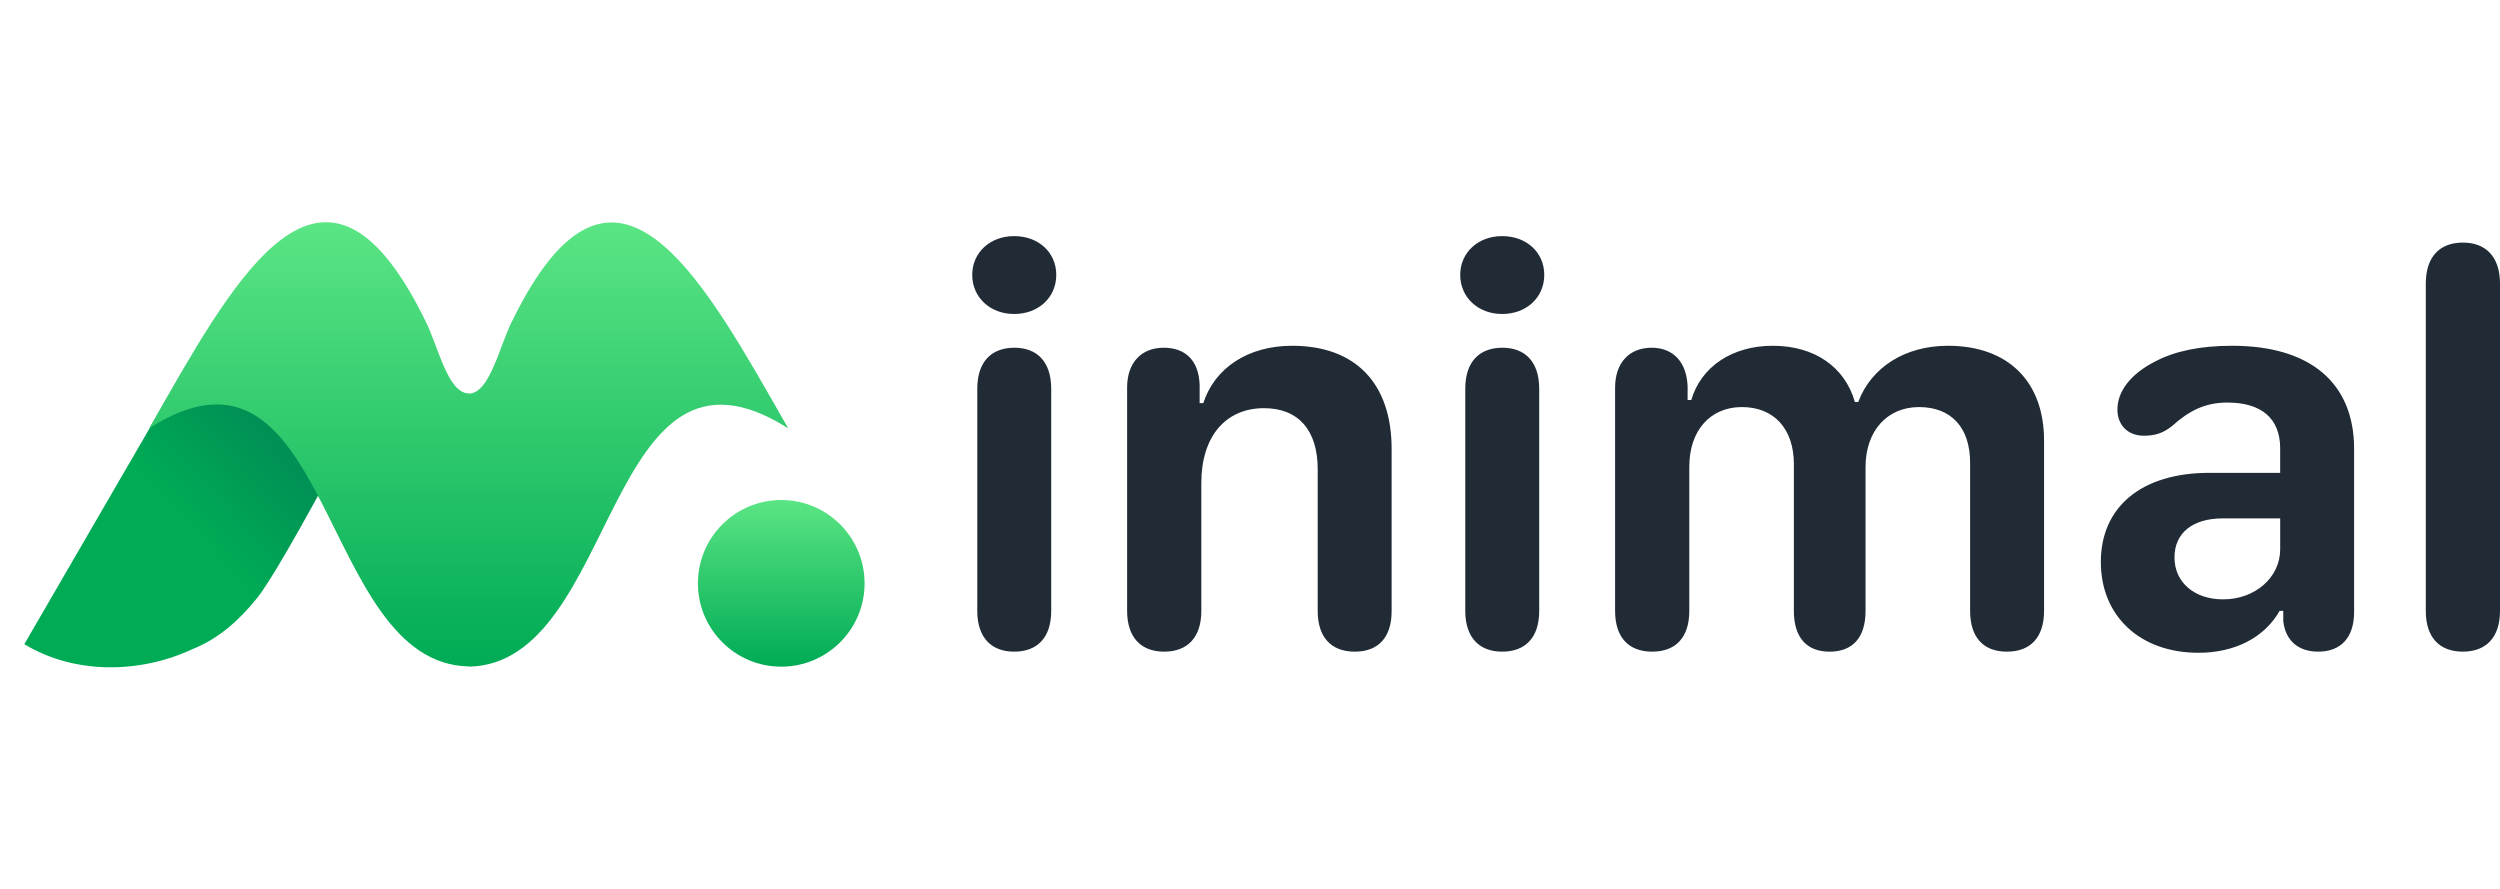
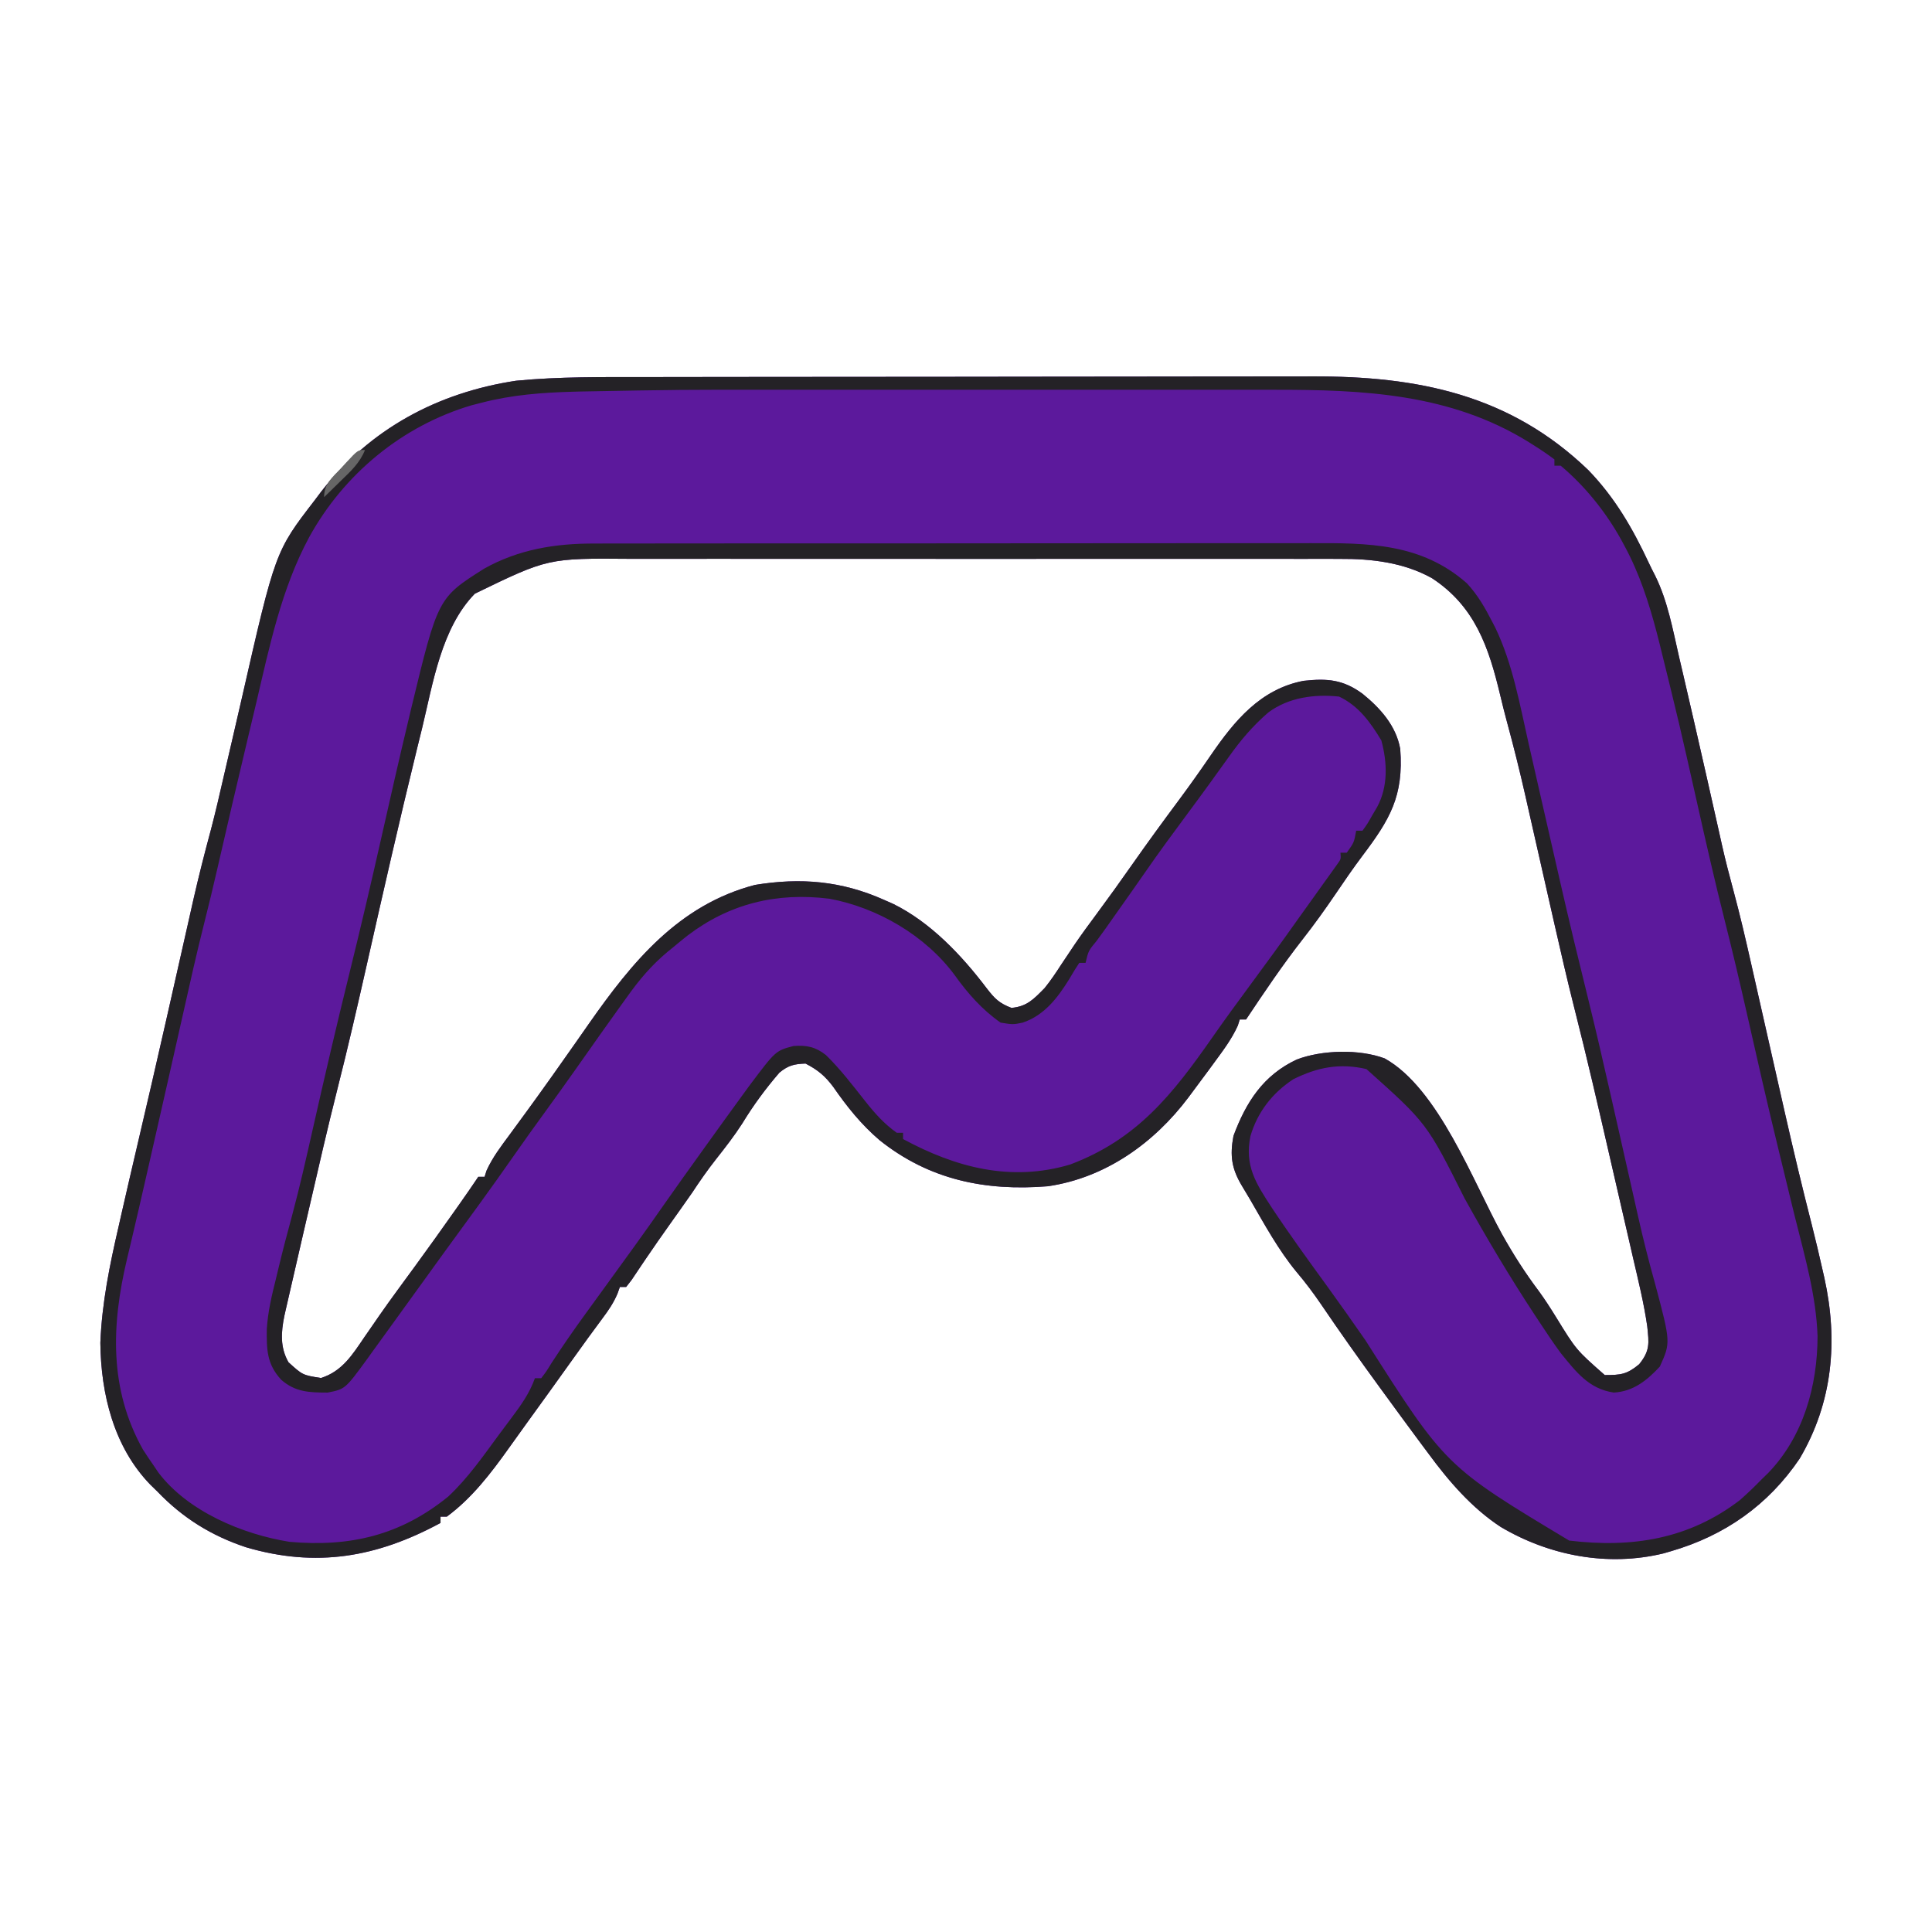
- <svg xmlns="http://www.w3.org/2000/svg" height="128" viewBox="0 0 360 128" width="360">
-   <linearGradient id="a" x1="100%" x2="50%" y1="5.663%" y2="50%">
-     <stop offset="0" stop-color="#007b55" />
-     <stop offset="1" stop-color="#00ab55" />
-   </linearGradient>
-   <linearGradient id="b" x1="50%" x2="50%" y1="0%" y2="100%">
-     <stop offset="0" stop-color="#5be584" />
-     <stop offset="1" stop-color="#00ab55" />
-   </linearGradient>
-   <g fill="none" fill-rule="evenodd">
-     <g transform="translate(3.5 32)">
-       <path d="m23.202 20.777c11.072 5.722 11.577 5.984 11.6 5.995.003.002.161.083 11.198 5.788-6.518 12.135-10.673 19.316-12.467 21.545-2.69 3.342-5.624 5.873-9.232 7.333-7.586 3.565-17.018 3.732-24.3-.676z" fill="url(#a)" />
-       <g fill="url(#b)">
-         <path d="m107.578 25.432c-11.568-20.239-23.525-39.307-37.261-11.336-1.879 3.596-3.249 10.584-6.317 10.584v-.036c-3.068 0-4.437-6.988-6.316-10.584-13.736-27.971-25.694-8.903-37.261 11.336-.871 1.526-1.707 2.983-2.422 4.249 26.509-16.782 24.278 33.917 46 34.319v.036c21.723-.403 19.491-51.101 46-34.32-.715-1.266-1.551-2.722-2.422-4.249" />
-         <path d="m109 64c6.627 0 12-5.373 12-12s-5.373-12-12-12-12 5.373-12 12 5.373 12 12 12" />
-       </g>
-     </g>
-     <path d="m146.031 45.215c3.522 0 6.072-2.389 6.072-5.628s-2.55-5.587-6.072-5.587c-3.441 0-6.031 2.348-6.031 5.587s2.591 5.628 6.031 5.628zm0 48.623c3.319 0 5.343-1.984 5.343-5.87v-31.984c0-3.887-2.024-5.911-5.303-5.911-3.319 0-5.343 2.024-5.343 5.911v31.984c0 3.846 2.024 5.87 5.303 5.87zm49.06 0c3.4 0 5.303-2.065 5.303-5.83v-23.36c0-9.433-5.181-14.858-14.329-14.858-6.315 0-11.132 3.158-12.791 8.259h-.526v-2.632c-.121-3.441-1.983-5.344-5.181-5.344-3.238 0-5.262 2.186-5.262 5.709v32.186c0 3.765 1.943 5.87 5.343 5.87s5.343-2.105 5.343-5.87v-18.421c0-6.68 3.481-10.769 9.027-10.769 4.938 0 7.731 3.158 7.731 8.785v20.405c0 3.765 1.902 5.87 5.343 5.87zm21.211-48.623c3.522 0 6.072-2.389 6.072-5.628s-2.55-5.587-6.072-5.587c-3.441 0-6.031 2.348-6.031 5.587s2.591 5.628 6.031 5.628zm0 48.623c3.319 0 5.343-1.984 5.343-5.87v-31.984c0-3.887-2.024-5.911-5.303-5.911-3.319 0-5.343 2.024-5.343 5.911v31.984c0 3.846 2.024 5.87 5.303 5.87zm72.699 0c3.4 0 5.343-2.065 5.343-5.87v-24.534c0-8.502-5.181-13.644-13.844-13.644-6.193 0-11.051 3.117-12.913 8.097h-.486c-1.417-5.02-5.788-8.097-11.82-8.097-5.829 0-10.322 2.996-11.739 7.814h-.526v-2.024c-.162-3.441-2.064-5.506-5.181-5.506-3.238 0-5.262 2.186-5.262 5.749v32.146c0 3.806 1.943 5.87 5.343 5.87s5.343-2.065 5.343-5.87v-20.769c0-5.223 3.036-8.583 7.569-8.583 4.615 0 7.489 3.117 7.489 8.219v21.134c0 3.806 1.822 5.87 5.141 5.87 3.36 0 5.181-2.065 5.181-5.87v-20.729c0-5.182 3.117-8.623 7.691-8.623 4.615 0 7.367 2.915 7.367 8.016v21.336c0 3.806 1.902 5.87 5.303 5.87zm27.566.162c5.262 0 9.512-2.186 11.698-6.032h.526v1.498c.324 2.794 2.186 4.372 5.019 4.372 3.319 0 5.181-2.065 5.181-5.709v-23.482c0-9.514-6.315-14.858-17.568-14.858-4.695 0-8.298.81-11.01 2.227-3.764 1.903-5.505 4.453-5.505 6.964 0 2.186 1.457 3.765 3.805 3.765 1.741 0 2.874-.445 4.088-1.417 2.388-2.146 4.695-3.36 7.934-3.36 4.898 0 7.61 2.267 7.61 6.599v3.522h-10.201c-9.755 0-15.625 4.899-15.625 12.834 0 7.814 5.667 13.077 14.046 13.077zm3.562-7.692c-4.169 0-7.003-2.47-7.003-6.032 0-3.522 2.591-5.628 6.962-5.628h8.258v4.453c0 4.049-3.603 7.206-8.217 7.206zm34.528 7.53c3.279 0 5.343-1.984 5.343-5.87v-47.126c0-3.887-2.064-5.911-5.343-5.911-3.319 0-5.343 2.024-5.343 5.911v47.126c0 3.887 2.024 5.87 5.343 5.87z" fill="#212b36" fill-rule="nonzero" />
-   </g>
+ <svg xmlns="http://www.w3.org/2000/svg" version="1.1" width="614" height="614">
+   <path d="M0 0 C2.523 -0.005 5.046 -0.01 7.57 -0.015 C14.382 -0.028 21.194 -0.035 28.006 -0.039 C32.272 -0.042 36.537 -0.046 40.803 -0.051 C52.651 -0.063 64.499 -0.073 76.348 -0.076 C77.481 -0.077 77.481 -0.077 78.636 -0.077 C79.772 -0.077 79.772 -0.077 80.93 -0.078 C82.463 -0.078 83.996 -0.079 85.53 -0.079 C86.29 -0.079 87.051 -0.08 87.834 -0.08 C100.156 -0.084 112.477 -0.101 124.798 -0.124 C137.496 -0.148 150.195 -0.161 162.893 -0.162 C170.004 -0.163 177.114 -0.168 184.224 -0.187 C190.915 -0.204 197.605 -0.205 204.295 -0.196 C206.737 -0.196 209.178 -0.2 211.62 -0.21 C245.265 -0.339 274.595 5.552 299.522 29.599 C308.029 38.423 313.603 48.137 318.76 59.153 C319.373 60.448 320.009 61.731 320.675 62.999 C324.719 71.143 326.309 80.171 328.335 88.974 C328.767 90.822 329.2 92.67 329.634 94.518 C331.945 104.397 334.199 114.29 336.444 124.185 C336.778 125.656 336.778 125.656 337.119 127.157 C338.189 131.879 339.254 136.602 340.31 141.326 C340.508 142.207 340.706 143.088 340.91 143.996 C341.271 145.605 341.631 147.215 341.987 148.826 C343.07 153.634 344.301 158.387 345.592 163.143 C347.697 170.931 349.513 178.774 351.283 186.644 C351.845 189.143 352.411 191.642 352.977 194.14 C354.183 199.459 355.384 204.779 356.585 210.099 C358.162 217.088 359.742 224.076 361.327 231.063 C361.518 231.905 361.709 232.747 361.906 233.615 C364.62 245.564 367.45 257.473 370.492 269.343 C371.75 274.264 372.901 279.207 374.022 284.161 C374.181 284.857 374.34 285.553 374.503 286.271 C378.919 306.287 377.166 325.867 366.647 343.724 C356.659 358.491 342.832 368.194 325.71 373.161 C324.551 373.498 324.551 373.498 323.37 373.841 C305.692 378.135 287.122 374.606 271.635 365.422 C262.469 359.418 255.147 350.915 248.71 342.161 C247.663 340.756 246.616 339.351 245.569 337.946 C241.923 333.037 238.312 328.102 234.71 323.161 C234.14 322.381 233.57 321.6 232.983 320.796 C226.688 312.165 220.513 303.471 214.519 294.628 C212.087 291.068 209.567 287.701 206.772 284.411 C200.973 277.388 196.587 269.294 192.033 261.433 C191.2 260.002 190.352 258.579 189.486 257.169 C186.123 251.614 185.528 247.509 186.71 241.161 C190.703 230.415 196.194 221.863 206.815 216.888 C214.794 213.828 226.679 213.512 234.772 216.536 C251.894 226.048 263.005 256.053 272.034 272.356 C275.582 278.723 279.393 284.685 283.776 290.513 C285.724 293.181 287.474 295.913 289.21 298.724 C295.634 309.173 295.634 309.173 304.71 317.161 C309.771 317.161 311.726 316.978 315.647 313.724 C319.148 309.375 318.77 307.072 318.216 301.674 C317.151 294.285 315.358 287.041 313.667 279.774 C313.256 277.987 312.846 276.199 312.436 274.411 C311.577 270.669 310.714 266.928 309.846 263.188 C308.752 258.469 307.665 253.747 306.582 249.025 C302.825 232.655 299.058 216.293 294.911 200.017 C292.728 191.386 290.739 182.713 288.764 174.032 C288.509 172.908 288.509 172.908 288.248 171.761 C286.845 165.589 285.448 159.415 284.052 153.242 C283.001 148.595 281.947 143.948 280.891 139.303 C280.408 137.175 279.928 135.046 279.448 132.918 C277.66 125.023 275.702 117.193 273.576 109.383 C272.83 106.608 272.131 103.829 271.471 101.032 C267.841 85.841 263.463 72.846 249.78 63.899 C240.862 58.922 230.604 57.71 220.566 57.78 C219.512 57.776 218.458 57.771 217.372 57.766 C213.877 57.754 210.382 57.763 206.886 57.773 C204.365 57.769 201.844 57.764 199.323 57.757 C193.208 57.745 187.093 57.747 180.978 57.755 C176.003 57.762 171.028 57.763 166.053 57.76 C165.343 57.759 164.633 57.759 163.901 57.758 C162.457 57.757 161.014 57.756 159.57 57.755 C146.059 57.747 132.548 57.757 119.038 57.773 C107.47 57.786 95.903 57.784 84.336 57.77 C70.874 57.754 57.412 57.748 43.949 57.757 C42.511 57.758 41.072 57.759 39.634 57.76 C38.926 57.76 38.218 57.761 37.489 57.761 C32.527 57.764 27.566 57.759 22.604 57.752 C15.911 57.743 9.218 57.75 2.525 57.767 C0.077 57.771 -2.372 57.77 -4.82 57.763 C-31.123 57.542 -31.123 57.542 -54.38 68.837 C-65.048 79.738 -67.716 97.433 -71.165 111.661 C-71.717 113.9 -72.269 116.138 -72.822 118.377 C-78.399 141.118 -83.583 163.954 -88.733 186.796 C-91.712 199.997 -94.737 213.175 -98.068 226.294 C-101.247 238.851 -104.127 251.478 -107.04 264.099 C-107.622 266.611 -108.204 269.123 -108.786 271.636 C-111.639 283.937 -111.639 283.937 -114.446 296.248 C-114.602 296.939 -114.758 297.63 -114.919 298.342 C-115.988 303.582 -116.3 308.403 -113.603 313.099 C-109.106 317.179 -109.106 317.179 -103.29 318.099 C-96.544 315.99 -93.268 310.673 -89.478 305.099 C-88.415 303.563 -87.351 302.028 -86.286 300.493 C-85.773 299.749 -85.26 299.005 -84.731 298.238 C-82.872 295.559 -80.964 292.919 -79.04 290.286 C-78.411 289.425 -77.782 288.564 -77.134 287.677 C-75.905 286 -74.676 284.323 -73.447 282.646 C-69.216 276.855 -65.051 271.02 -60.915 265.161 C-60.129 264.047 -60.129 264.047 -59.326 262.911 C-57.284 260.012 -55.258 257.112 -53.29 254.161 C-52.63 254.161 -51.97 254.161 -51.29 254.161 C-51.084 253.51 -50.878 252.859 -50.665 252.188 C-48.743 247.956 -46.049 244.449 -43.29 240.724 C-42.11 239.111 -40.931 237.497 -39.751 235.884 C-39.166 235.086 -38.58 234.288 -37.977 233.466 C-35.598 230.215 -33.253 226.941 -30.915 223.661 C-30.303 222.804 -30.303 222.804 -29.679 221.929 C-27.366 218.684 -25.071 215.428 -22.79 212.161 C-21.624 210.494 -20.457 208.827 -19.29 207.161 C-18.919 206.63 -18.548 206.099 -18.166 205.552 C-4.408 185.901 10.381 167.735 34.639 161.396 C49.174 159.005 62.182 160.107 75.71 166.161 C76.664 166.583 77.618 167.004 78.6 167.438 C90.477 173.292 100.363 183.783 108.284 194.239 C110.805 197.495 112.209 198.97 116.147 200.474 C121.119 200.038 123.286 197.635 126.71 194.161 C128.632 191.786 130.301 189.288 131.96 186.724 C132.912 185.295 133.867 183.868 134.823 182.442 C135.302 181.726 135.781 181.009 136.275 180.271 C138.482 177.026 140.808 173.874 143.147 170.724 C147.013 165.503 150.794 160.231 154.522 154.911 C159.404 147.951 164.412 141.093 169.487 134.272 C172.924 129.639 176.249 124.949 179.503 120.186 C187.009 109.256 195.274 99.164 208.987 96.532 C216.467 95.718 221.514 96.086 227.729 100.642 C233.38 105.223 238.391 110.801 239.71 118.161 C240.85 133.173 236.386 140.622 227.71 152.126 C224.728 156.096 221.928 160.174 219.147 164.286 C215.81 169.2 212.377 173.988 208.71 178.661 C202.292 186.868 196.487 195.496 190.71 204.161 C190.05 204.161 189.39 204.161 188.71 204.161 C188.402 205.132 188.402 205.132 188.089 206.122 C186.142 210.411 183.429 214.001 180.647 217.786 C180.061 218.587 179.474 219.388 178.87 220.214 C177.16 222.537 175.438 224.851 173.71 227.161 C173.276 227.744 172.843 228.326 172.397 228.926 C161.487 243.447 146 254.502 127.71 257.161 C107.849 258.755 90.07 255.14 74.237 242.513 C68.388 237.507 63.876 231.868 59.51 225.56 C56.883 222.059 54.604 220.18 50.71 218.161 C47.073 218.306 45.231 218.732 42.401 221.06 C37.968 226.217 34.132 231.414 30.6 237.224 C28.047 241.19 25.183 244.871 22.261 248.571 C19.561 251.999 17.11 255.519 14.71 259.161 C12.309 262.611 9.868 266.033 7.435 269.46 C4.922 273.006 2.426 276.559 -0.005 280.161 C-0.415 280.766 -0.824 281.37 -1.247 281.993 C-2.352 283.63 -3.45 285.272 -4.548 286.915 C-5.41 288.027 -5.41 288.027 -6.29 289.161 C-6.95 289.161 -7.61 289.161 -8.29 289.161 C-8.548 289.884 -8.806 290.607 -9.072 291.353 C-10.351 294.301 -11.861 296.532 -13.79 299.099 C-16.895 303.279 -19.962 307.48 -22.978 311.724 C-28.036 318.822 -33.135 325.891 -38.247 332.95 C-40.048 335.437 -41.84 337.929 -43.615 340.435 C-49.325 348.445 -55.318 356.277 -63.29 362.161 C-63.95 362.161 -64.61 362.161 -65.29 362.161 C-65.29 362.821 -65.29 363.481 -65.29 364.161 C-85.512 375.09 -104.752 378.459 -127.084 371.893 C-138.112 368.235 -147.245 362.568 -155.29 354.161 C-156.365 353.115 -156.365 353.115 -157.462 352.048 C-169.109 340.073 -173.227 323.215 -173.396 306.913 C-172.916 294.359 -170.429 282.172 -167.603 269.974 C-167.285 268.571 -166.968 267.168 -166.652 265.765 C-165.044 258.666 -163.389 251.579 -161.73 244.492 C-158.597 231.112 -155.496 217.726 -152.466 204.321 C-152.307 203.619 -152.148 202.917 -151.985 202.193 C-150.526 195.744 -149.069 189.294 -147.616 182.843 C-146.807 179.248 -145.994 175.654 -145.18 172.06 C-144.735 170.092 -144.293 168.123 -143.851 166.154 C-142.159 158.694 -140.278 151.31 -138.282 143.927 C-136.792 138.269 -135.482 132.573 -134.179 126.87 C-133.36 123.294 -132.524 119.722 -131.691 116.149 C-130.646 111.668 -129.606 107.185 -128.585 102.698 C-117.808 55.399 -117.808 55.399 -105.29 39.161 C-104.26 37.788 -104.26 37.788 -103.208 36.388 C-87.58 16.407 -66.204 4.938 -41.29 1.161 C-27.565 -0.173 -13.773 0.006 0 0 Z " fill="#5C199C" transform="translate(205.2903,119.8389)" />
+   <path d="M0 0 C2.523 -0.005 5.046 -0.01 7.57 -0.015 C14.382 -0.028 21.194 -0.035 28.006 -0.039 C32.272 -0.042 36.537 -0.046 40.803 -0.051 C52.651 -0.063 64.499 -0.073 76.348 -0.076 C77.481 -0.077 77.481 -0.077 78.636 -0.077 C79.772 -0.077 79.772 -0.077 80.93 -0.078 C82.463 -0.078 83.996 -0.079 85.53 -0.079 C86.29 -0.079 87.051 -0.08 87.834 -0.08 C100.156 -0.084 112.477 -0.101 124.798 -0.124 C137.496 -0.148 150.195 -0.161 162.893 -0.162 C170.004 -0.163 177.114 -0.168 184.224 -0.187 C190.915 -0.204 197.605 -0.205 204.295 -0.196 C206.737 -0.196 209.178 -0.2 211.62 -0.21 C245.265 -0.339 274.595 5.552 299.522 29.599 C308.029 38.423 313.603 48.137 318.76 59.153 C319.373 60.448 320.009 61.731 320.675 62.999 C324.719 71.143 326.309 80.171 328.335 88.974 C328.767 90.822 329.2 92.67 329.634 94.518 C331.945 104.397 334.199 114.29 336.444 124.185 C336.778 125.656 336.778 125.656 337.119 127.157 C338.189 131.879 339.254 136.602 340.31 141.326 C340.508 142.207 340.706 143.088 340.91 143.996 C341.271 145.605 341.631 147.215 341.987 148.826 C343.07 153.634 344.301 158.387 345.592 163.143 C347.697 170.931 349.513 178.774 351.283 186.644 C351.845 189.143 352.411 191.642 352.977 194.14 C354.183 199.459 355.384 204.779 356.585 210.099 C358.162 217.088 359.742 224.076 361.327 231.063 C361.518 231.905 361.709 232.747 361.906 233.615 C364.62 245.564 367.45 257.473 370.492 269.343 C371.75 274.264 372.901 279.207 374.022 284.161 C374.181 284.857 374.34 285.553 374.503 286.271 C378.919 306.287 377.166 325.867 366.647 343.724 C356.659 358.491 342.832 368.194 325.71 373.161 C324.551 373.498 324.551 373.498 323.37 373.841 C305.692 378.135 287.122 374.606 271.635 365.422 C262.469 359.418 255.147 350.915 248.71 342.161 C247.663 340.756 246.616 339.351 245.569 337.946 C241.923 333.037 238.312 328.102 234.71 323.161 C234.14 322.381 233.57 321.6 232.983 320.796 C226.688 312.165 220.513 303.471 214.519 294.628 C212.087 291.068 209.567 287.701 206.772 284.411 C200.973 277.388 196.587 269.294 192.033 261.433 C191.2 260.002 190.352 258.579 189.486 257.169 C186.123 251.614 185.528 247.509 186.71 241.161 C190.703 230.415 196.194 221.863 206.815 216.888 C214.794 213.828 226.679 213.512 234.772 216.536 C251.894 226.048 263.005 256.053 272.034 272.356 C275.582 278.723 279.393 284.685 283.776 290.513 C285.724 293.181 287.474 295.913 289.21 298.724 C295.634 309.173 295.634 309.173 304.71 317.161 C309.771 317.161 311.726 316.978 315.647 313.724 C319.148 309.375 318.77 307.072 318.216 301.674 C317.151 294.285 315.358 287.041 313.667 279.774 C313.256 277.987 312.846 276.199 312.436 274.411 C311.577 270.669 310.714 266.928 309.846 263.188 C308.752 258.469 307.665 253.747 306.582 249.025 C302.825 232.655 299.058 216.293 294.911 200.017 C292.728 191.386 290.739 182.713 288.764 174.032 C288.509 172.908 288.509 172.908 288.248 171.761 C286.845 165.589 285.448 159.415 284.052 153.242 C283.001 148.595 281.947 143.948 280.891 139.303 C280.408 137.175 279.928 135.046 279.448 132.918 C277.66 125.023 275.702 117.193 273.576 109.383 C272.83 106.608 272.131 103.829 271.471 101.032 C267.841 85.841 263.463 72.846 249.78 63.899 C240.862 58.922 230.604 57.71 220.566 57.78 C219.512 57.776 218.458 57.771 217.372 57.766 C213.877 57.754 210.382 57.763 206.886 57.773 C204.365 57.769 201.844 57.764 199.323 57.757 C193.208 57.745 187.093 57.747 180.978 57.755 C176.003 57.762 171.028 57.763 166.053 57.76 C165.343 57.759 164.633 57.759 163.901 57.758 C162.457 57.757 161.014 57.756 159.57 57.755 C146.059 57.747 132.548 57.757 119.038 57.773 C107.47 57.786 95.903 57.784 84.336 57.77 C70.874 57.754 57.412 57.748 43.949 57.757 C42.511 57.758 41.072 57.759 39.634 57.76 C38.926 57.76 38.218 57.761 37.489 57.761 C32.527 57.764 27.566 57.759 22.604 57.752 C15.911 57.743 9.218 57.75 2.525 57.767 C0.077 57.771 -2.372 57.77 -4.82 57.763 C-31.123 57.542 -31.123 57.542 -54.38 68.837 C-65.048 79.738 -67.716 97.433 -71.165 111.661 C-71.717 113.9 -72.269 116.138 -72.822 118.377 C-78.399 141.118 -83.583 163.954 -88.733 186.796 C-91.712 199.997 -94.737 213.175 -98.068 226.294 C-101.247 238.851 -104.127 251.478 -107.04 264.099 C-107.622 266.611 -108.204 269.123 -108.786 271.636 C-111.639 283.937 -111.639 283.937 -114.446 296.248 C-114.602 296.939 -114.758 297.63 -114.919 298.342 C-115.988 303.582 -116.3 308.403 -113.603 313.099 C-109.106 317.179 -109.106 317.179 -103.29 318.099 C-96.544 315.99 -93.268 310.673 -89.478 305.099 C-88.415 303.563 -87.351 302.028 -86.286 300.493 C-85.773 299.749 -85.26 299.005 -84.731 298.238 C-82.872 295.559 -80.964 292.919 -79.04 290.286 C-78.411 289.425 -77.782 288.564 -77.134 287.677 C-75.905 286 -74.676 284.323 -73.447 282.646 C-69.216 276.855 -65.051 271.02 -60.915 265.161 C-60.129 264.047 -60.129 264.047 -59.326 262.911 C-57.284 260.012 -55.258 257.112 -53.29 254.161 C-52.63 254.161 -51.97 254.161 -51.29 254.161 C-51.084 253.51 -50.878 252.859 -50.665 252.188 C-48.743 247.956 -46.049 244.449 -43.29 240.724 C-42.11 239.111 -40.931 237.497 -39.751 235.884 C-39.166 235.086 -38.58 234.288 -37.977 233.466 C-35.598 230.215 -33.253 226.941 -30.915 223.661 C-30.303 222.804 -30.303 222.804 -29.679 221.929 C-27.366 218.684 -25.071 215.428 -22.79 212.161 C-21.624 210.494 -20.457 208.827 -19.29 207.161 C-18.919 206.63 -18.548 206.099 -18.166 205.552 C-4.408 185.901 10.381 167.735 34.639 161.396 C49.174 159.005 62.182 160.107 75.71 166.161 C76.664 166.583 77.618 167.004 78.6 167.438 C90.477 173.292 100.363 183.783 108.284 194.239 C110.805 197.495 112.209 198.97 116.147 200.474 C121.119 200.038 123.286 197.635 126.71 194.161 C128.632 191.786 130.301 189.288 131.96 186.724 C132.912 185.295 133.867 183.868 134.823 182.442 C135.302 181.726 135.781 181.009 136.275 180.271 C138.482 177.026 140.808 173.874 143.147 170.724 C147.013 165.503 150.794 160.231 154.522 154.911 C159.404 147.951 164.412 141.093 169.487 134.272 C172.924 129.639 176.249 124.949 179.503 120.186 C187.009 109.256 195.274 99.164 208.987 96.532 C216.467 95.718 221.514 96.086 227.729 100.642 C233.38 105.223 238.391 110.801 239.71 118.161 C240.85 133.173 236.386 140.622 227.71 152.126 C224.728 156.096 221.928 160.174 219.147 164.286 C215.81 169.2 212.377 173.988 208.71 178.661 C202.292 186.868 196.487 195.496 190.71 204.161 C190.05 204.161 189.39 204.161 188.71 204.161 C188.402 205.132 188.402 205.132 188.089 206.122 C186.142 210.411 183.429 214.001 180.647 217.786 C180.061 218.587 179.474 219.388 178.87 220.214 C177.16 222.537 175.438 224.851 173.71 227.161 C173.276 227.744 172.843 228.326 172.397 228.926 C161.487 243.447 146 254.502 127.71 257.161 C107.849 258.755 90.07 255.14 74.237 242.513 C68.388 237.507 63.876 231.868 59.51 225.56 C56.883 222.059 54.604 220.18 50.71 218.161 C47.073 218.306 45.231 218.732 42.401 221.06 C37.968 226.217 34.132 231.414 30.6 237.224 C28.047 241.19 25.183 244.871 22.261 248.571 C19.561 251.999 17.11 255.519 14.71 259.161 C12.309 262.611 9.868 266.033 7.435 269.46 C4.922 273.006 2.426 276.559 -0.005 280.161 C-0.415 280.766 -0.824 281.37 -1.247 281.993 C-2.352 283.63 -3.45 285.272 -4.548 286.915 C-5.41 288.027 -5.41 288.027 -6.29 289.161 C-6.95 289.161 -7.61 289.161 -8.29 289.161 C-8.548 289.884 -8.806 290.607 -9.072 291.353 C-10.351 294.301 -11.861 296.532 -13.79 299.099 C-16.895 303.279 -19.962 307.48 -22.978 311.724 C-28.036 318.822 -33.135 325.891 -38.247 332.95 C-40.048 335.437 -41.84 337.929 -43.615 340.435 C-49.325 348.445 -55.318 356.277 -63.29 362.161 C-63.95 362.161 -64.61 362.161 -65.29 362.161 C-65.29 362.821 -65.29 363.481 -65.29 364.161 C-85.512 375.09 -104.752 378.459 -127.084 371.893 C-138.112 368.235 -147.245 362.568 -155.29 354.161 C-156.365 353.115 -156.365 353.115 -157.462 352.048 C-169.109 340.073 -173.227 323.215 -173.396 306.913 C-172.916 294.359 -170.429 282.172 -167.603 269.974 C-167.285 268.571 -166.968 267.168 -166.652 265.765 C-165.044 258.666 -163.389 251.579 -161.73 244.492 C-158.597 231.112 -155.496 217.726 -152.466 204.321 C-152.307 203.619 -152.148 202.917 -151.985 202.193 C-150.526 195.744 -149.069 189.294 -147.616 182.843 C-146.807 179.248 -145.994 175.654 -145.18 172.06 C-144.735 170.092 -144.293 168.123 -143.851 166.154 C-142.159 158.694 -140.278 151.31 -138.282 143.927 C-136.792 138.269 -135.482 132.573 -134.179 126.87 C-133.36 123.294 -132.524 119.722 -131.691 116.149 C-130.646 111.668 -129.606 107.185 -128.585 102.698 C-117.808 55.399 -117.808 55.399 -105.29 39.161 C-104.26 37.788 -104.26 37.788 -103.208 36.388 C-87.58 16.407 -66.204 4.938 -41.29 1.161 C-27.565 -0.173 -13.773 0.006 0 0 Z M-20.889 4.587 C-21.917 4.615 -21.917 4.615 -22.966 4.642 C-32.976 4.917 -42.577 5.63 -52.29 8.161 C-53.327 8.427 -54.363 8.692 -55.431 8.966 C-77.485 15.49 -96.043 30.852 -107.074 50.955 C-115.877 67.349 -119.622 85.513 -123.838 103.477 C-124.688 107.085 -125.554 110.689 -126.417 114.294 C-129.777 128.344 -133.051 142.414 -136.279 156.495 C-137.564 162.081 -138.894 167.649 -140.306 173.204 C-142.815 183.1 -145.024 193.063 -147.264 203.023 C-148.321 207.723 -149.382 212.422 -150.443 217.121 C-150.975 219.476 -151.506 221.831 -152.038 224.186 C-154.113 233.384 -156.2 242.579 -158.301 251.771 C-158.619 253.163 -158.937 254.555 -159.255 255.948 C-160.603 261.854 -161.956 267.758 -163.352 273.653 C-163.531 274.412 -163.711 275.171 -163.896 275.953 C-164.242 277.41 -164.588 278.866 -164.936 280.322 C-169.904 301.252 -170.65 321.605 -159.853 340.849 C-158.698 342.641 -157.514 344.415 -156.29 346.161 C-155.853 346.811 -155.416 347.461 -154.966 348.13 C-145.593 360.515 -128.199 367.779 -113.29 370.161 C-94.084 371.865 -78.056 368.137 -62.853 355.786 C-56.666 350.015 -51.787 342.992 -46.791 336.2 C-45.457 334.387 -44.108 332.586 -42.751 330.79 C-39.668 326.659 -37.046 323.04 -35.29 318.161 C-34.63 318.161 -33.97 318.161 -33.29 318.161 C-31.683 316.064 -31.683 316.064 -29.978 313.286 C-26.492 307.926 -22.861 302.709 -19.103 297.536 C-18.552 296.778 -18.002 296.019 -17.435 295.238 C-16.298 293.672 -15.16 292.107 -14.022 290.543 C-11.146 286.588 -8.28 282.625 -5.415 278.661 C-4.866 277.901 -4.317 277.142 -3.751 276.359 C-0.463 271.804 2.787 267.226 5.995 262.614 C9.852 257.096 13.785 251.631 17.71 246.161 C18.24 245.422 18.77 244.682 19.316 243.92 C23.094 238.653 26.89 233.399 30.71 228.161 C31.415 227.193 32.12 226.225 32.846 225.228 C41.215 214.075 41.215 214.075 46.905 212.587 C51.06 212.27 53.929 212.869 57.21 215.474 C61.804 219.972 65.731 225.124 69.71 230.161 C72.73 233.971 75.698 237.342 79.71 240.161 C80.37 240.161 81.03 240.161 81.71 240.161 C81.71 240.821 81.71 241.481 81.71 242.161 C98.437 251.193 115.928 255.851 134.78 250.263 C156.115 242.241 167.384 227.927 180.013 209.838 C183.869 204.319 187.828 198.884 191.835 193.474 C197.089 186.373 202.284 179.237 207.385 172.025 C208.913 169.875 210.452 167.733 211.991 165.591 C213.106 164.031 214.22 162.471 215.335 160.911 C215.869 160.171 216.402 159.431 216.952 158.668 C217.442 157.98 217.932 157.292 218.436 156.583 C218.875 155.97 219.314 155.358 219.767 154.727 C220.882 153.18 220.882 153.18 220.71 151.161 C221.37 151.161 222.03 151.161 222.71 151.161 C225.026 147.94 225.026 147.94 225.71 144.161 C226.37 144.161 227.03 144.161 227.71 144.161 C229.273 142.016 229.273 142.016 230.772 139.349 C231.299 138.455 231.827 137.562 232.37 136.642 C235.889 130.126 235.615 122.498 233.71 115.474 C230.22 109.694 226.476 104.469 220.272 101.536 C212.434 100.711 204.283 101.778 197.808 106.568 C192.788 110.894 188.899 115.509 185.085 120.911 C183.873 122.592 182.661 124.273 181.448 125.954 C180.527 127.241 180.527 127.241 179.587 128.553 C177.119 131.982 174.606 135.376 172.091 138.77 C167.502 144.961 162.936 151.162 158.553 157.501 C155.92 161.3 153.251 165.073 150.585 168.849 C150.081 169.562 149.578 170.276 149.059 171.011 C148.57 171.704 148.081 172.397 147.577 173.11 C147.101 173.786 146.625 174.462 146.135 175.159 C145.178 176.503 144.21 177.839 143.23 179.167 C140.611 182.331 140.611 182.331 139.71 186.161 C139.05 186.161 138.39 186.161 137.71 186.161 C136.607 187.809 135.578 189.507 134.585 191.224 C130.877 197.236 126.609 202.861 119.71 205.161 C116.647 205.786 116.647 205.786 112.71 205.161 C106.821 201.043 102.257 195.866 98.108 190.056 C88.82 177.472 73.551 168.605 58.335 165.786 C41.549 163.678 26.532 167.332 13.147 177.536 C11.65 178.721 10.174 179.934 8.71 181.161 C8.109 181.648 7.508 182.134 6.889 182.635 C1.737 186.934 -2.169 191.576 -6.04 197.036 C-6.94 198.281 -6.94 198.281 -7.858 199.552 C-9.681 202.08 -11.488 204.618 -13.29 207.161 C-13.817 207.903 -14.344 208.645 -14.886 209.409 C-17.359 212.895 -19.82 216.389 -22.275 219.888 C-25.51 224.488 -28.803 229.045 -32.103 233.599 C-35.363 238.099 -38.62 242.597 -41.79 247.161 C-49.071 257.637 -56.645 267.914 -64.157 278.224 C-66.368 281.268 -68.567 284.319 -70.765 287.372 C-73.006 290.481 -75.254 293.586 -77.502 296.689 C-78.725 298.38 -79.946 300.072 -81.164 301.766 C-83.033 304.361 -84.911 306.949 -86.79 309.536 C-87.365 310.339 -87.94 311.141 -88.533 311.968 C-95.582 321.626 -95.582 321.626 -101.157 322.728 C-107.003 322.72 -111.436 322.604 -115.954 318.626 C-120.543 313.595 -120.56 309.016 -120.498 302.511 C-120.155 296.967 -118.885 291.725 -117.54 286.349 C-117.288 285.288 -117.035 284.228 -116.775 283.136 C-115.412 277.476 -113.939 271.852 -112.407 266.235 C-109.973 257.169 -107.925 248.019 -105.86 238.863 C-102.13 222.341 -98.289 205.854 -94.228 189.411 C-90.698 175.111 -87.342 160.78 -84.103 146.411 C-81.265 133.835 -78.419 121.262 -75.415 108.724 C-75.153 107.619 -74.891 106.514 -74.622 105.375 C-66.114 70.186 -66.114 70.186 -51.478 60.911 C-40.502 54.742 -28.767 52.852 -16.305 52.9 C-15.244 52.897 -14.182 52.893 -13.089 52.889 C-9.557 52.879 -6.026 52.882 -2.494 52.886 C0.048 52.882 2.59 52.877 5.132 52.871 C11.306 52.859 17.479 52.856 23.653 52.859 C28.676 52.861 33.698 52.859 38.72 52.855 C39.794 52.854 39.794 52.854 40.891 52.853 C42.347 52.852 43.802 52.85 45.258 52.849 C58.893 52.838 72.528 52.84 86.163 52.847 C98.614 52.852 111.066 52.84 123.517 52.821 C136.327 52.802 149.136 52.794 161.945 52.798 C169.126 52.799 176.308 52.797 183.49 52.783 C190.246 52.77 197.002 52.772 203.758 52.785 C206.231 52.788 208.704 52.785 211.177 52.777 C229.473 52.72 246.371 52.734 260.897 65.536 C264.337 69.238 266.667 73.321 268.96 77.786 C269.277 78.4 269.594 79.014 269.921 79.647 C275.435 91.091 277.719 104.086 280.503 116.415 C280.853 117.952 281.204 119.49 281.555 121.027 C282.292 124.258 283.027 127.49 283.761 130.722 C285.487 138.324 287.225 145.924 288.965 153.523 C289.506 155.891 290.046 158.259 290.585 160.628 C293.394 172.933 296.363 185.196 299.395 197.448 C301.877 207.484 304.187 217.557 306.475 227.638 C306.643 228.377 306.811 229.117 306.984 229.879 C308.691 237.399 310.391 244.921 312.083 252.445 C312.72 255.275 313.359 258.104 313.997 260.933 C314.438 262.887 314.875 264.842 315.313 266.797 C316.932 273.975 318.717 281.078 320.71 288.161 C325.676 306.819 325.676 306.819 322.21 314.474 C318.112 318.879 313.793 322.379 307.585 322.724 C299.629 321.569 295.532 316.081 290.71 310.161 C288.375 306.979 286.188 303.711 284.022 300.411 C283.421 299.501 282.819 298.59 282.199 297.653 C274.393 285.749 267.109 273.547 260.21 261.099 C248.168 237.094 248.168 237.094 228.96 219.911 C220.524 217.964 213.449 219.297 205.71 223.161 C199.093 227.497 194.354 233.567 192.108 241.208 C190.19 250.609 193.805 256.187 198.864 263.927 C204.559 272.508 210.61 280.84 216.663 289.169 C220.725 294.767 224.698 300.421 228.647 306.099 C254.128 346.181 254.128 346.181 293.405 369.763 C313.394 372.173 331.435 369.32 347.639 356.919 C350.105 354.753 352.423 352.515 354.71 350.161 C355.343 349.549 355.976 348.937 356.628 348.306 C367.839 336.698 372.316 320.591 372.338 304.814 C371.912 292.017 368.309 279.543 365.213 267.179 C363.928 262.026 362.691 256.861 361.44 251.7 C360.955 249.704 360.467 247.71 359.978 245.715 C356.397 231.07 353.067 216.367 349.742 201.661 C347.527 191.895 345.232 182.158 342.772 172.45 C339.688 160.266 336.912 148.019 334.157 135.756 C328.412 110.209 328.412 110.209 322.147 84.786 C321.85 83.621 321.552 82.455 321.245 81.255 C318.723 71.657 315.707 62.342 310.96 53.599 C310.617 52.964 310.274 52.329 309.921 51.675 C305.022 42.852 298.457 34.672 290.71 28.161 C290.05 28.161 289.39 28.161 288.71 28.161 C288.71 27.501 288.71 26.841 288.71 26.161 C286.677 24.637 284.667 23.262 282.522 21.911 C281.891 21.511 281.26 21.11 280.609 20.698 C255.701 5.225 228.055 4.001 199.508 4.032 C197.374 4.03 195.241 4.029 193.107 4.026 C187.333 4.022 181.559 4.024 175.784 4.027 C169.701 4.029 163.618 4.027 157.535 4.025 C147.298 4.024 137.061 4.026 126.823 4.031 C115.077 4.036 103.33 4.034 91.584 4.029 C81.438 4.024 71.292 4.024 61.146 4.026 C55.114 4.028 49.083 4.028 43.051 4.025 C11.078 4.001 11.078 4.001 -20.889 4.587 Z " fill="#242226" transform="translate(205.2903,119.8389)" />
+   <path d="M0 0 C-1.61 4.074 -4.538 6.765 -7.625 9.75 C-8.141 10.257 -8.656 10.763 -9.188 11.285 C-10.454 12.528 -11.726 13.765 -13 15 C-13 10.694 -10.427 8.786 -7.625 5.812 C-7.117 5.254 -6.609 4.695 -6.086 4.119 C-2.264 0 -2.264 0 0 0 Z " fill="#666666" transform="translate(116,143)" />
</svg>
